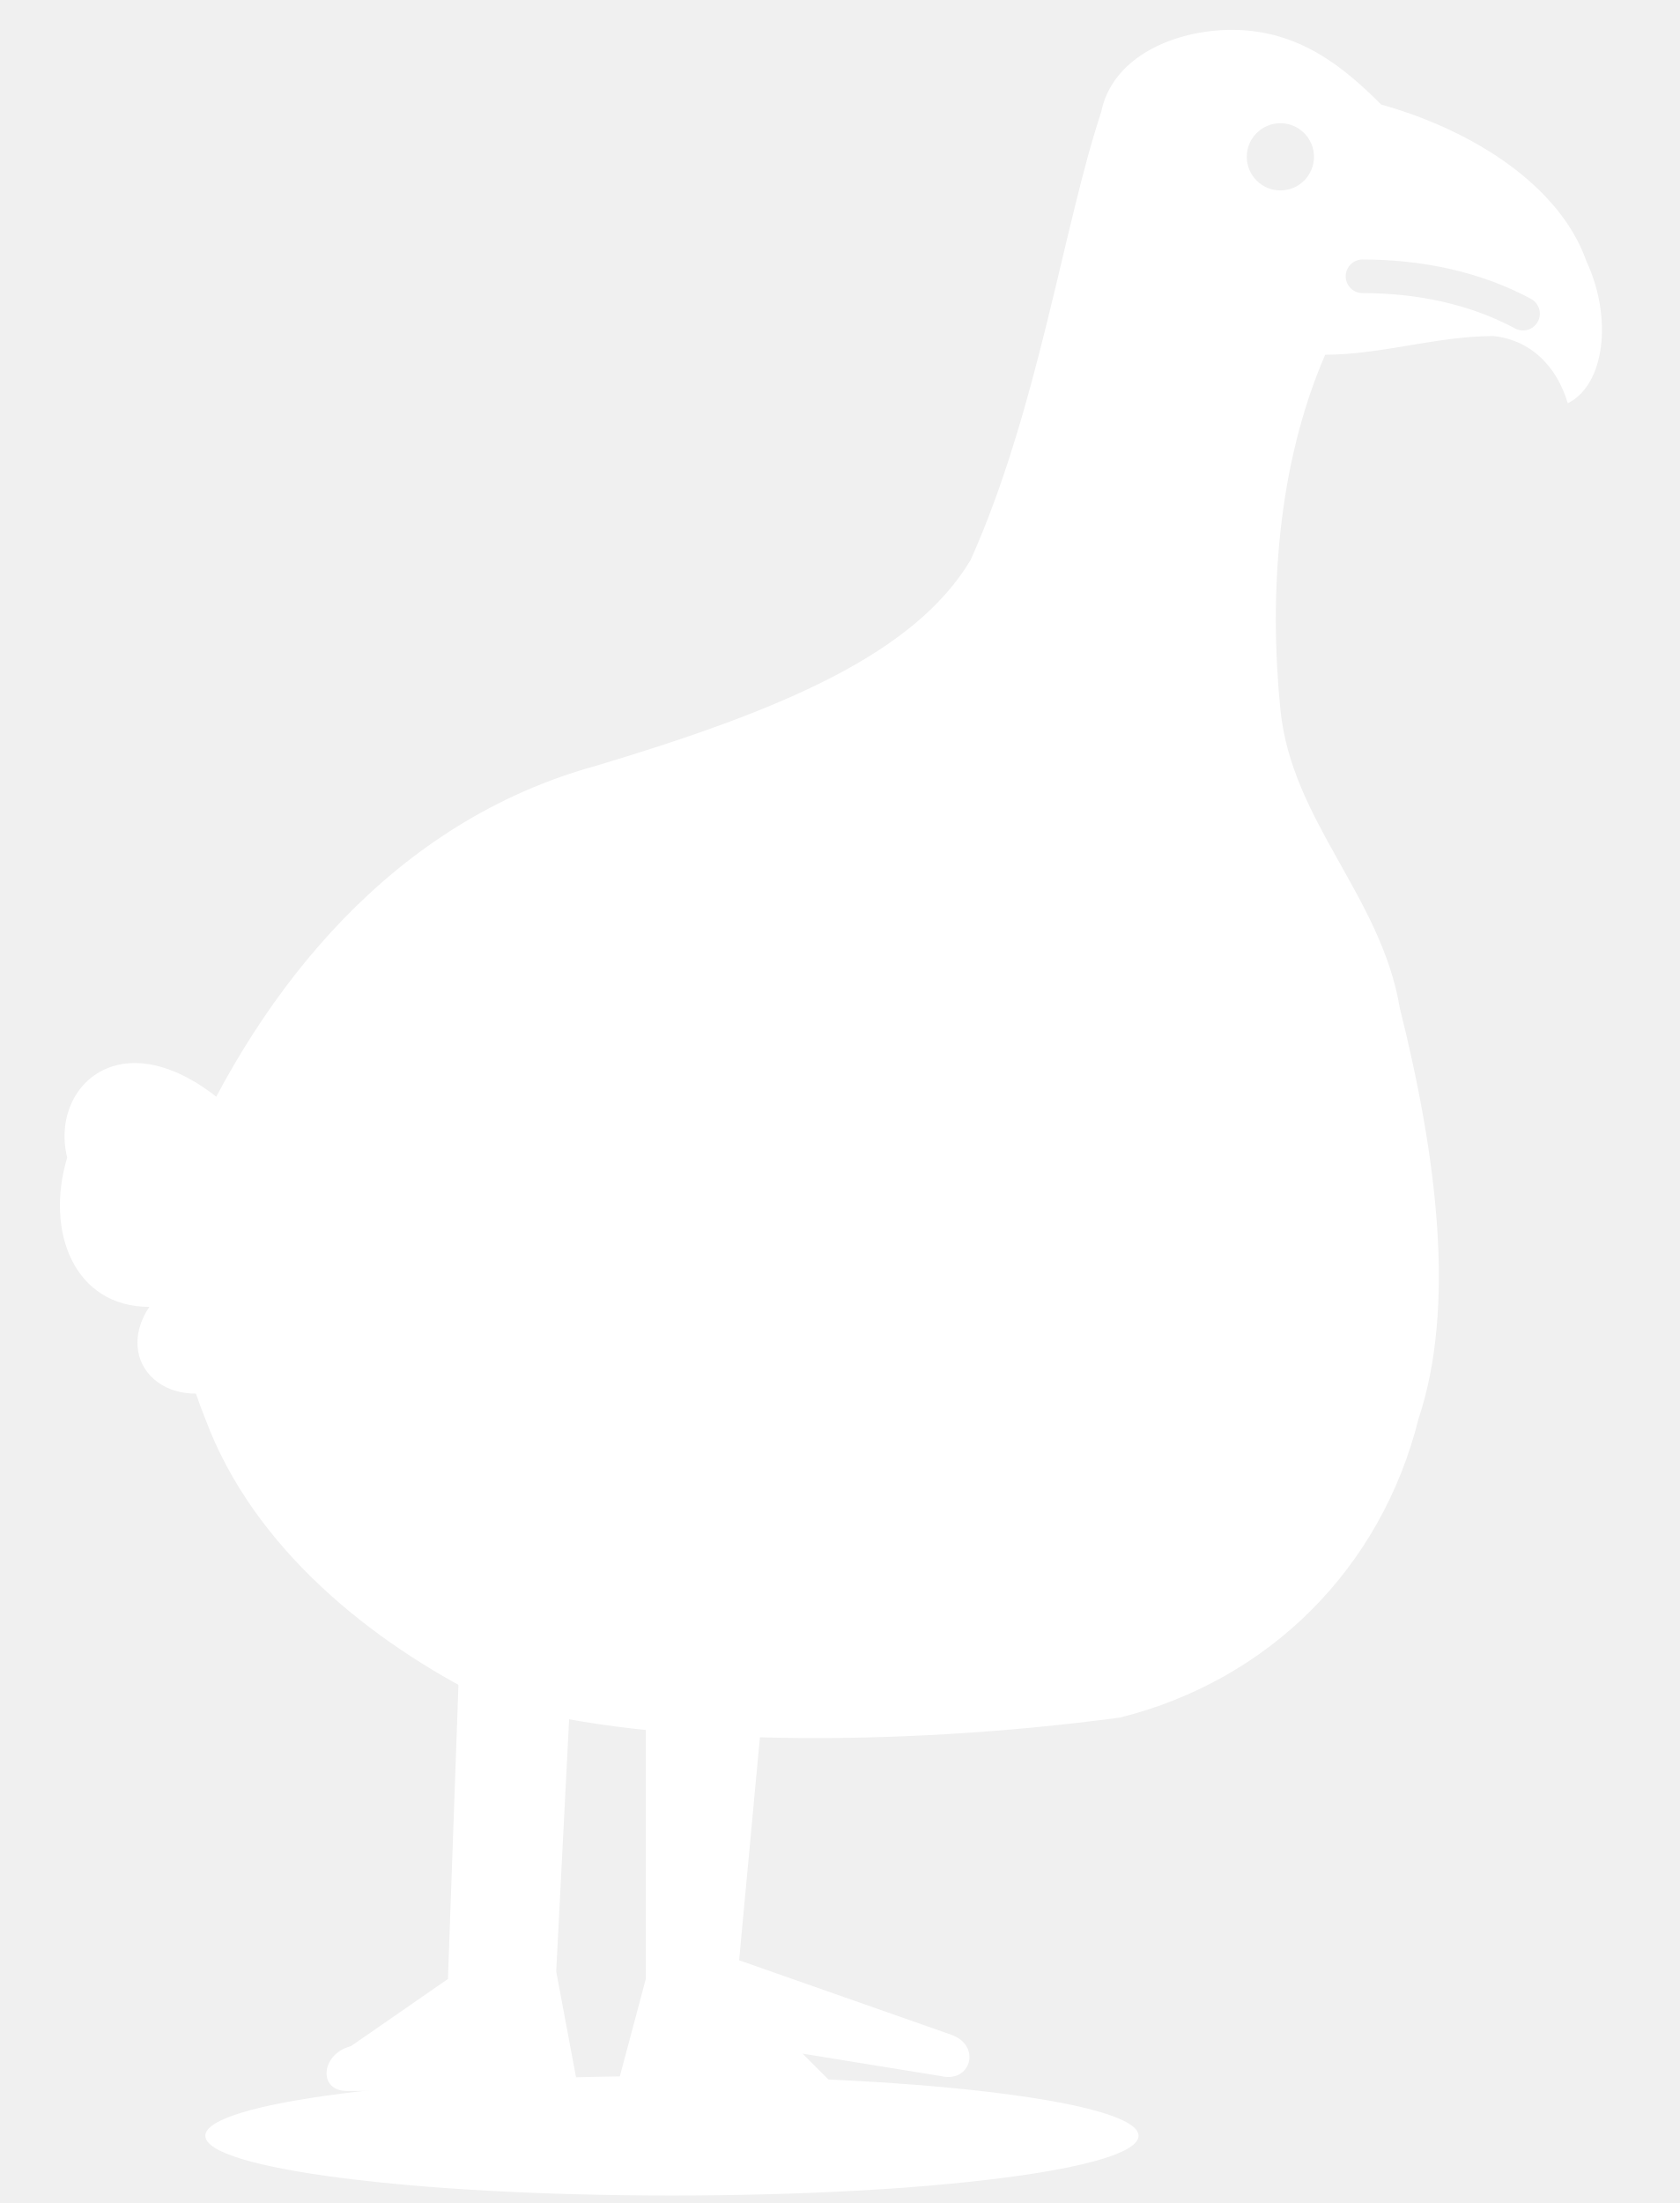
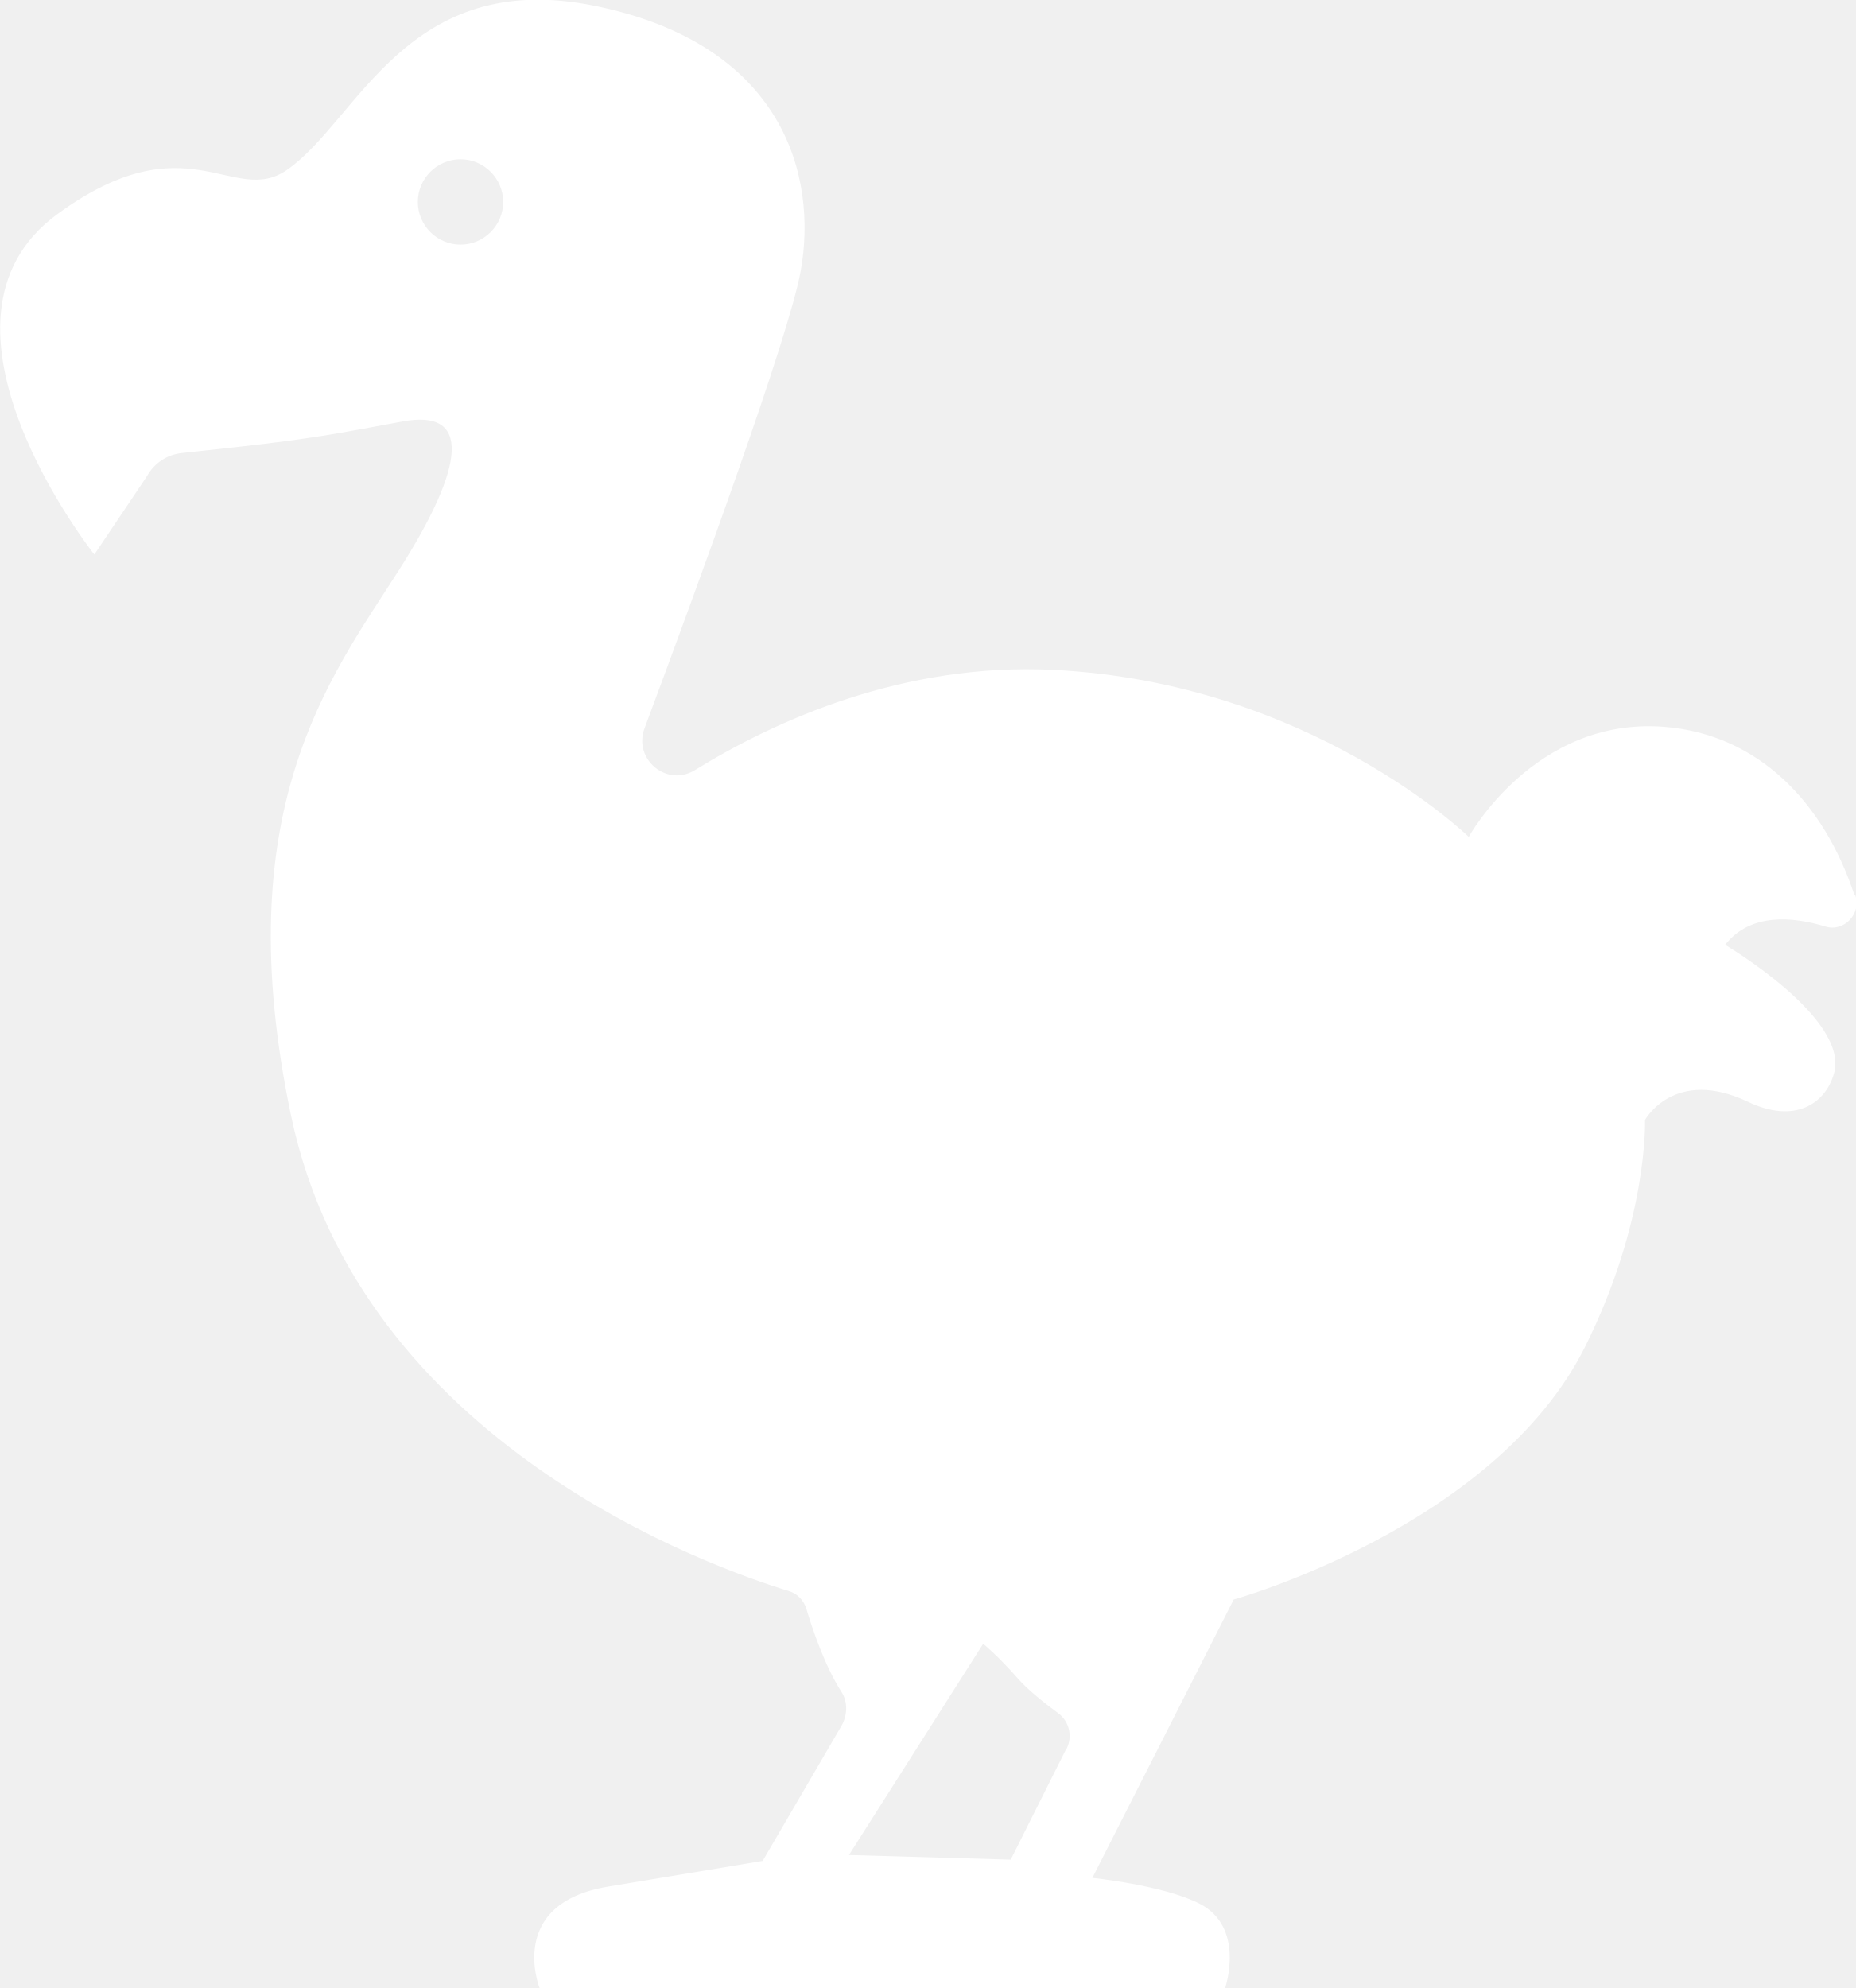
- <svg xmlns="http://www.w3.org/2000/svg" version="1.1" viewBox="0 0 45 59">
-   <style type="text/css">
- 	.body {fill:white;}
- 	.cut {fill:none; stroke:black; stroke-width:0.9; stroke-linecap:round;}
- </style>
-   <mask id="cutouts">
-     <rect width="45" height="59" fill="white" />
-     <circle cx="34.3" cy="4.2" r="0.9" fill="black" />
-     <path class="cut" d="M36.5,7.4c1.5,0 3,0.3 4.3,1" />
-   </mask>
-   <g class="body" mask="url(#cutouts)">
-     <path d="M29.5,3C29.8,1.5 31.5,0.8 33,0.8C34.8,0.8 36,1.8 37,2.8C39.5,3.5 41.8,5 42.5,7   C43.2,8.5 43,10.3 42,10.8C41.7,9.8 41,9.1 40,9C38.5,9 37,9.5 35.5,9.5   C34.2,12.5 34,16 34.3,19C34.6,22 37,24 37.5,27C38.5,31 39,35 38,38   C37,42 34,45 30,46C24,46.8 17,46.8 13,45.5C10,44 6.8,41.5 5.5,38   C4.5,35.5 4.3,33 5,31C7,26.5 10.5,22 16,20.5C21,19 24.5,17.5 26,15   C27.8,11 28.5,6 29.5,3z" />
-     <path d="M6.5,30C3.5,27 1.3,29 1.8,31C1.2,33 2,35 4,35C3,36.5 4.5,38 6.5,37z" />
-     <path d="M17.3,45L20.5,45L19.8,52.5L25.5,54.5C26.3,54.8 26,55.8 25.2,55.6L21.5,55L22.5,56L16.5,56L17.3,53z" />
-     <path d="M12.3,44.6L15.3,45L14.9,52.8L15.5,56L9.3,56C8.5,56 8.6,55 9.4,54.8L12,53z" />
-     <ellipse cx="18" cy="57.2" rx="12.5" ry="1.6" />
-   </g>
+ <svg xmlns="http://www.w3.org/2000/svg" id="Ebene_1" version="1.1" viewBox="0 0 60 64.28">
+   <defs>
+     <style>
+       .st0 {
+         fill: #fff;
+       }
+     </style>
+   </defs>
+   <path class="st0" d="M59.96,28.94c-.98-2.97-3.09-5.2-6.16-5.44-4.18-.32-6.31,3.56-6.31,3.56,0,0-5.12-4.99-13.43-5.4-4.84-.24-8.98,1.63-11.59,3.24-.91.56-2-.35-1.63-1.35,1.75-4.69,4.67-12.67,5.05-14.79.55-3.07-.55-7.32-6.65-8.57s-7.67,3.73-9.97,5.31c-1.73,1.19-3.21-1.65-7.41,1.42-4.78,3.48,1.19,11.01,1.19,11.01l1.7-2.53c.23-.42.65-.7,1.12-.75l1.74-.19c2.49-.28,3.19-.42,5.4-.83,2.22-.42,2.08,1.38-.14,4.85s-5.53,7.72-3.46,17.59c2.23,10.63,13.66,14.63,16.08,15.37.28.08.49.29.58.57.19.64.59,1.84,1.14,2.7.21.33.19.75,0,1.09l-2.55,4.37s-1.66.28-4.99.83c-3.32.55-2.22,3.29-2.22,3.29h22.16s.68-1.97-.83-2.74c-1.19-.6-3.46-.83-3.46-.83l4.57-9s8.45-2.35,11.36-8.17c2.05-4.1,1.94-7.34,1.94-7.34,0,0,.95-1.72,3.34-.58,1.49.71,2.49.07,2.77-.92.51-1.78-3.52-4.16-3.52-4.16.82-1.05,2.21-.91,3.25-.59.6.18,1.16-.42.96-1.01ZM14.89,7.91c-.76,0-1.38-.62-1.38-1.38s.62-1.38,1.38-1.38,1.38.62,1.38,1.38-.62,1.38-1.38,1.38ZM34.48,56.54l-1.8,3.59-5.23-.15,4.34-6.83s.46.37,1.11,1.11c.35.4.89.82,1.31,1.13.36.26.48.75.28,1.15Z" />
</svg>
